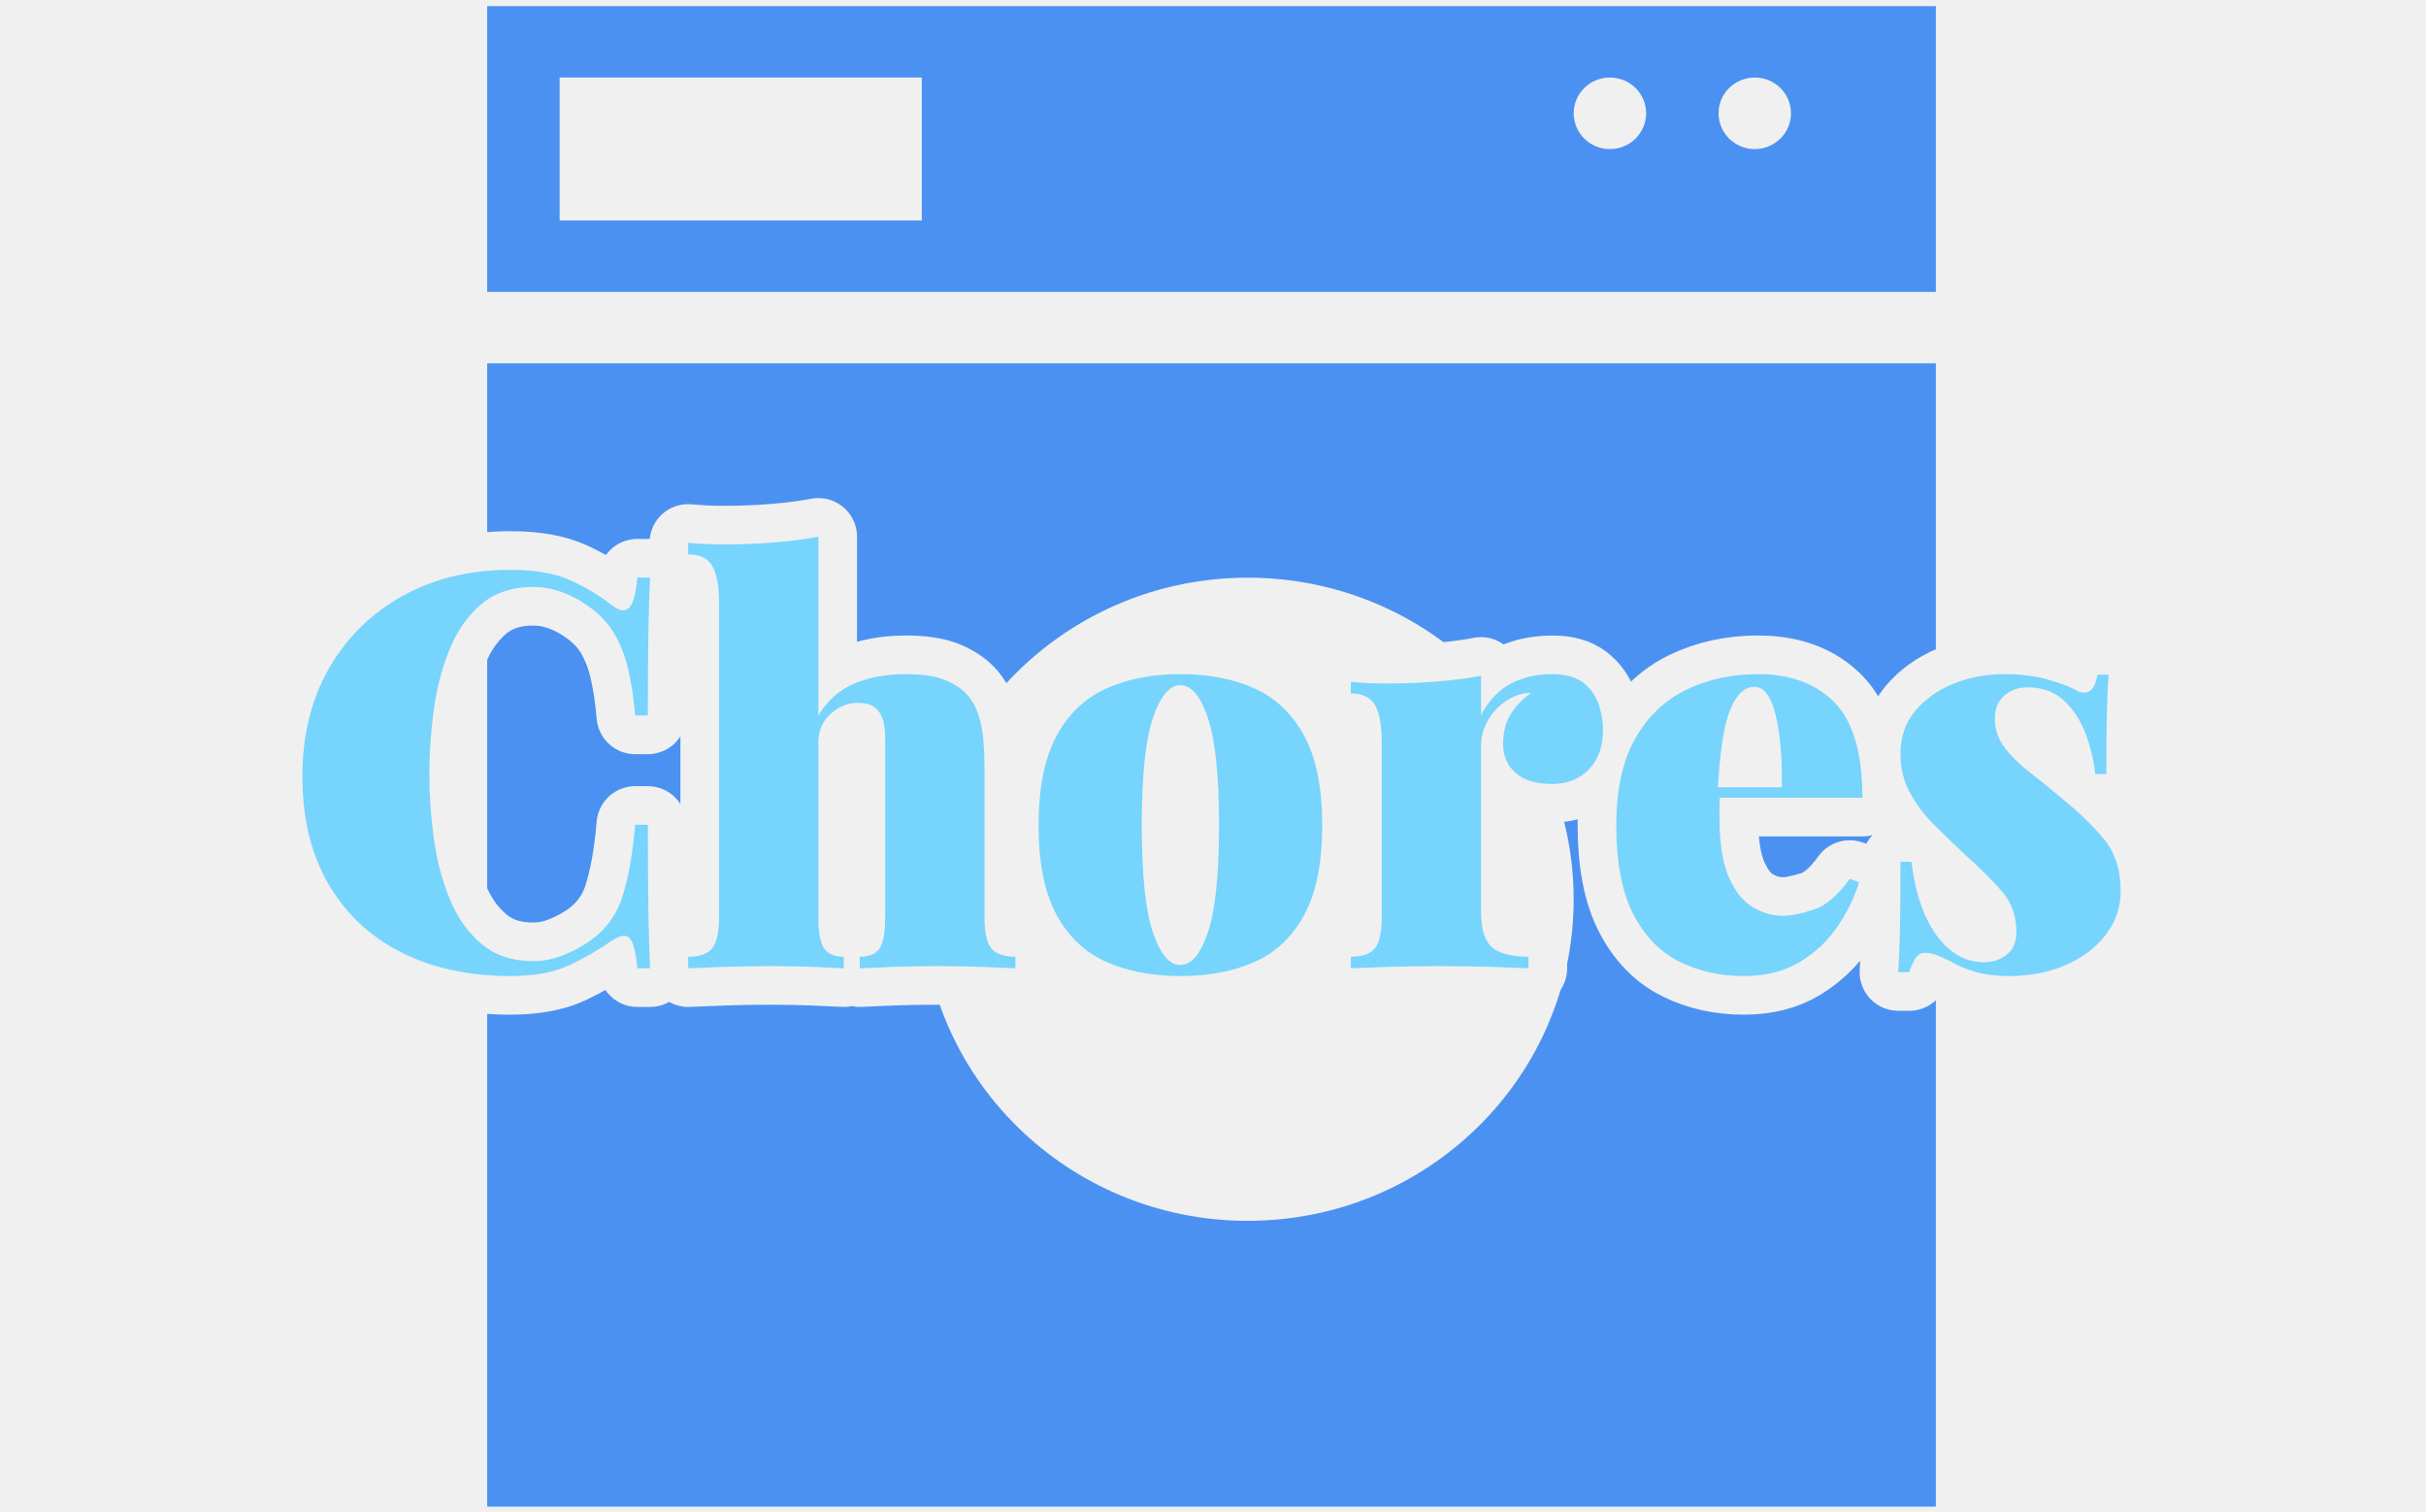
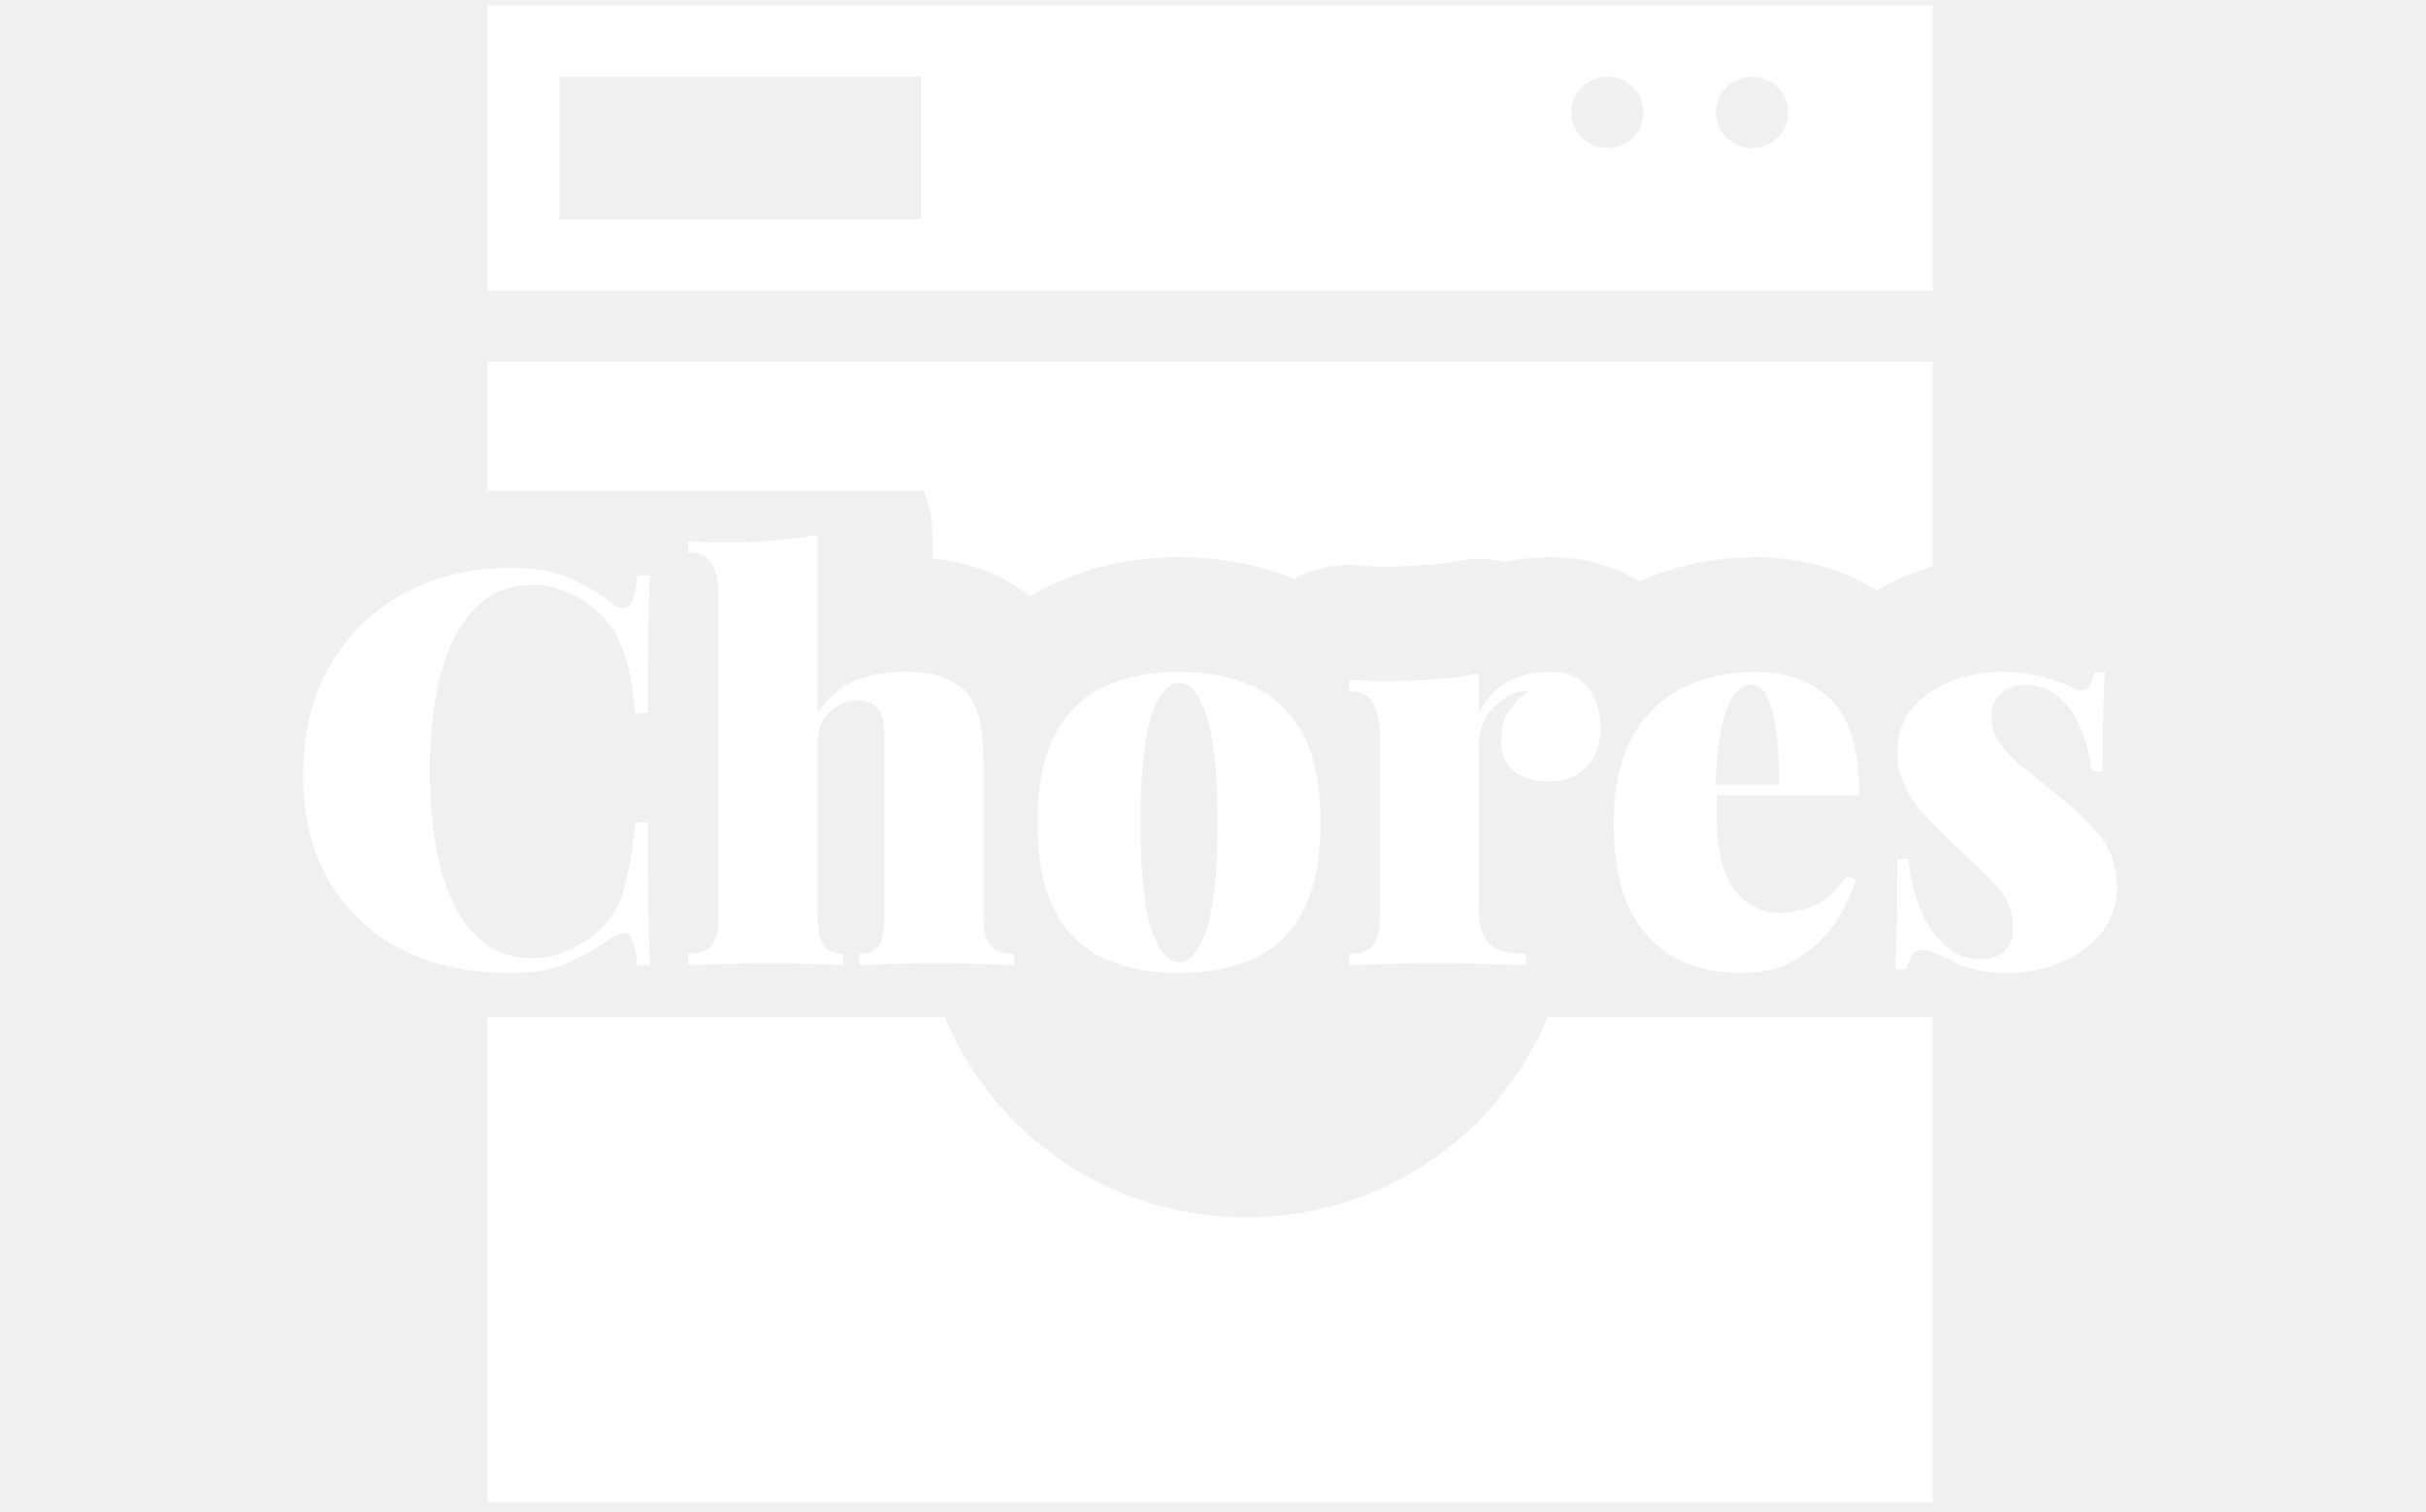
- <svg xmlns="http://www.w3.org/2000/svg" version="1.1" width="1000" height="623" viewBox="0 0 1000 623">
-   <g transform="matrix(1,0,0,1,-0.6060606,0.2522267)">
-     <svg viewBox="0 0 396 247" data-background-color="#ffffff" preserveAspectRatio="xMidYMid meet" height="623" width="1000">
-       <g id="tight-bounds" transform="matrix(1,0,0,1,0.24,-0.1)">
-         <svg viewBox="0 0 395.52 247.2" height="247.2" width="395.52">
-           <g>
-             <svg />
-           </g>
-           <g>
-             <svg viewBox="0 0 395.52 247.2" height="247.2" width="395.52">
-               <mask id="95f342b4-c046-4576-bb37-9ac2e381593e">
-                 <rect width="640" height="400" fill="white" />
-                 <g transform="matrix(1,0,0,1,39.552,80.49005)">
-                   <svg viewBox="0 0 316.416 86.22" height="86.22" width="316.416">
-                     <g>
-                       <svg viewBox="0 0 316.416 86.22" height="86.22" width="316.416">
-                         <g>
-                           <svg viewBox="0 0 316.416 86.22" height="86.22" width="316.416">
-                             <g>
-                               <svg viewBox="0 0 316.416 86.22" height="86.22" width="316.416">
-                                 <g id="SvgjsG1098">
-                                   <svg viewBox="0 0 316.416 86.22" height="86.22" width="316.416" id="SvgjsSvg1097">
-                                     <g>
-                                       <svg viewBox="0 0 316.416 86.22" height="86.22" width="316.416">
-                                         <g transform="matrix(1,0,0,1,0,0)">
-                                           <svg width="316.416" viewBox="-2.2 -43.1 172.74 47.8" height="86.22" data-palette-color="#77d4fc">
-                                             <path d="M20.7-36.1L20.7-36.1Q24-36.1 26.13-35.13 28.25-34.15 29.9-32.85L29.9-32.85Q30.9-32.1 31.43-32.68 31.95-33.25 32.15-35.4L32.15-35.4 33.3-35.4Q33.2-33.4 33.15-30.53 33.1-27.65 33.1-22.9L33.1-22.9 31.95-22.9Q31.75-25.3 31.3-27.18 30.85-29.05 29.95-30.5 29.05-31.95 27.35-33.05L27.35-33.05Q26.3-33.75 25.13-34.15 23.95-34.55 22.7-34.55L22.7-34.55Q19.85-34.55 18-32.98 16.15-31.4 15.13-28.88 14.1-26.35 13.7-23.38 13.3-20.4 13.3-17.6L13.3-17.6Q13.3-14.8 13.7-11.83 14.1-8.85 15.13-6.33 16.15-3.8 18-2.23 19.85-0.65 22.7-0.65L22.7-0.65Q23.95-0.65 25.13-1.07 26.3-1.5 27.35-2.15L27.35-2.15Q29.85-3.7 30.73-6.3 31.6-8.9 31.95-13L31.95-13 33.1-13Q33.1-8.1 33.15-5.08 33.2-2.05 33.3 0L33.3 0 32.15 0Q31.95-2.15 31.48-2.7 31-3.25 29.9-2.55L29.9-2.55Q28.05-1.25 25.98-0.28 23.9 0.7 20.65 0.7L20.65 0.7Q15 0.7 10.75-1.45 6.5-3.6 4.15-7.65 1.8-11.7 1.8-17.4L1.8-17.4Q1.8-23 4.23-27.2 6.65-31.4 10.9-33.75 15.15-36.1 20.7-36.1ZM48.55-39.1L48.55-39.1 48.55-22.9Q49.75-24.9 51.77-25.78 53.8-26.65 56.5-26.65L56.5-26.65Q58.8-26.65 60.12-26.08 61.45-25.5 62.15-24.65L62.15-24.65Q62.9-23.75 63.25-22.25 63.6-20.75 63.6-18.2L63.6-18.2 63.6-4.65Q63.6-2.55 64.22-1.8 64.85-1.05 66.4-1.05L66.4-1.05 66.4 0Q65.4-0.05 63.37-0.13 61.35-0.2 59.4-0.2L59.4-0.2Q57.3-0.2 55.3-0.13 53.3-0.05 52.3 0L52.3 0 52.3-1.05Q53.6-1.05 54.1-1.8 54.6-2.55 54.6-4.65L54.6-4.65 54.6-20.9Q54.6-21.95 54.35-22.65 54.1-23.35 53.57-23.7 53.05-24.05 52.15-24.05L52.15-24.05Q50.75-24.05 49.65-23.05 48.55-22.05 48.55-20.45L48.55-20.45 48.55-4.65Q48.55-2.55 49.07-1.8 49.6-1.05 50.85-1.05L50.85-1.05 50.85 0Q49.9-0.05 48.05-0.13 46.2-0.2 44.25-0.2L44.25-0.2Q42.15-0.2 40-0.13 37.85-0.05 36.75 0L36.75 0 36.75-1.05Q38.3-1.05 38.92-1.8 39.55-2.55 39.55-4.65L39.55-4.65 39.55-33.1Q39.55-35.35 38.95-36.43 38.35-37.5 36.75-37.5L36.75-37.5 36.75-38.55Q38.35-38.4 39.85-38.4L39.85-38.4Q42.35-38.4 44.52-38.58 46.7-38.75 48.55-39.1ZM81.35-26.65L81.35-26.65Q85.25-26.65 88.12-25.33 91-24 92.6-21 94.2-18 94.2-12.95L94.2-12.95Q94.2-7.9 92.6-4.9 91-1.9 88.12-0.6 85.25 0.7 81.35 0.7L81.35 0.7Q77.5 0.7 74.6-0.6 71.7-1.9 70.1-4.9 68.5-7.9 68.5-12.95L68.5-12.95Q68.5-18 70.1-21 71.7-24 74.6-25.33 77.5-26.65 81.35-26.65ZM81.35-25.65L81.35-25.65Q79.85-25.65 78.85-22.65 77.85-19.65 77.85-12.95L77.85-12.95Q77.85-6.25 78.85-3.28 79.85-0.3 81.35-0.3L81.35-0.3Q82.85-0.3 83.85-3.28 84.85-6.25 84.85-12.95L84.85-12.95Q84.85-19.65 83.85-22.65 82.85-25.65 81.35-25.65ZM115.04-26.65L115.04-26.65Q116.84-26.65 117.84-25.88 118.84-25.1 119.24-23.93 119.64-22.75 119.64-21.6L119.64-21.6Q119.64-19.35 118.37-18.03 117.09-16.7 115.04-16.7L115.04-16.7Q112.84-16.7 111.72-17.7 110.59-18.7 110.59-20.3L110.59-20.3Q110.59-22 111.32-23.1 112.04-24.2 113.14-24.95L113.14-24.95Q112.24-24.95 111.54-24.6L111.54-24.6Q110.74-24.25 110.07-23.58 109.39-22.9 108.99-22.03 108.59-21.15 108.59-20.15L108.59-20.15 108.59-5.15Q108.59-2.75 109.59-1.9 110.59-1.05 112.89-1.05L112.89-1.05 112.89 0Q111.74-0.05 109.47-0.13 107.19-0.2 104.79-0.2L104.79-0.2Q102.54-0.2 100.24-0.13 97.94-0.05 96.79 0L96.79 0 96.79-1.05Q98.34-1.05 98.97-1.8 99.59-2.55 99.59-4.65L99.59-4.65 99.59-20.5Q99.59-22.75 98.99-23.83 98.39-24.9 96.79-24.9L96.79-24.9 96.79-25.95Q98.39-25.8 99.89-25.8L99.89-25.8Q102.39-25.8 104.57-25.98 106.74-26.15 108.59-26.5L108.59-26.5 108.59-22.9Q109.24-24.2 110.19-25.03 111.14-25.85 112.37-26.25 113.59-26.65 115.04-26.65ZM133.69-26.65L133.69-26.65Q138.09-26.65 140.62-24.08 143.14-21.5 143.14-15.45L143.14-15.45 127.49-15.45 127.39-16.4 135.84-16.4Q135.89-18.85 135.64-20.93 135.39-23 134.84-24.25 134.29-25.5 133.34-25.5L133.34-25.5Q131.99-25.5 131.14-23.38 130.29-21.25 130.04-16.1L130.04-16.1 130.24-15.7Q130.19-15.2 130.19-14.7 130.19-14.2 130.19-13.65L130.19-13.65Q130.19-10.15 131.06-8.2 131.94-6.25 133.27-5.5 134.59-4.75 135.94-4.75L135.94-4.75Q136.94-4.75 138.64-5.28 140.34-5.8 141.99-8.1L141.99-8.1 142.84-7.8Q142.24-5.8 140.92-3.83 139.59-1.85 137.49-0.58 135.39 0.7 132.39 0.7L132.39 0.7Q129.19 0.7 126.57-0.6 123.94-1.9 122.39-4.9 120.84-7.9 120.84-12.95L120.84-12.95Q120.84-17.75 122.54-20.78 124.24-23.8 127.17-25.23 130.09-26.65 133.69-26.65ZM155.99-26.65L155.99-26.65Q158.19-26.65 159.86-26.18 161.54-25.7 162.29-25.3L162.29-25.3Q164.04-24.25 164.44-26.6L164.44-26.6 165.44-26.6Q165.34-25.15 165.29-23.08 165.24-21 165.24-17.6L165.24-17.6 164.24-17.6Q164.04-19.45 163.36-21.25 162.69-23.05 161.41-24.25 160.14-25.45 158.09-25.45L158.09-25.45Q156.84-25.45 155.99-24.7 155.14-23.95 155.14-22.65L155.14-22.65Q155.14-21.15 156.04-19.98 156.94-18.8 158.34-17.73 159.74-16.65 161.14-15.45L161.14-15.45Q163.44-13.6 164.99-11.75 166.54-9.9 166.54-7L166.54-7Q166.54-4.75 165.16-3 163.79-1.25 161.51-0.28 159.24 0.7 156.44 0.7L156.44 0.7Q154.69 0.7 153.39 0.33 152.09-0.05 151.29-0.55L151.29-0.55Q150.49-0.95 149.91-1.18 149.34-1.4 148.79-1.4L148.79-1.4Q148.29-1.4 147.94-0.88 147.59-0.35 147.39 0.35L147.39 0.35 146.39 0.35Q146.49-1.25 146.54-3.55 146.59-5.85 146.59-9.65L146.59-9.65 147.59-9.65Q147.89-7 148.76-4.95 149.64-2.9 151.01-1.73 152.39-0.55 154.19-0.55L154.19-0.55Q155.34-0.55 156.21-1.23 157.09-1.9 157.09-3.3L157.09-3.3Q157.09-5.5 155.76-7 154.44-8.5 152.44-10.3L152.44-10.3Q150.94-11.7 149.61-13.03 148.29-14.35 147.44-15.93 146.59-17.5 146.59-19.45L146.59-19.45Q146.59-21.7 147.91-23.3 149.24-24.9 151.39-25.78 153.54-26.65 155.99-26.65Z" opacity="1" transform="matrix(1,0,0,1,0,0)" fill="black" class="wordmark-text-0" id="SvgjsPath1096" stroke-width="7" stroke="black" stroke-linejoin="round" />
-                                           </svg>
-                                         </g>
-                                       </svg>
-                                     </g>
-                                   </svg>
-                                 </g>
-                               </svg>
-                             </g>
-                             <g />
-                           </svg>
-                         </g>
-                       </svg>
-                     </g>
-                   </svg>
-                 </g>
-               </mask>
-               <g transform="matrix(1,0,0,1,39.552,80.49005)">
-                 <svg viewBox="0 0 316.416 86.22" height="86.22" width="316.416">
-                   <g>
-                     <svg viewBox="0 0 316.416 86.22" height="86.22" width="316.416">
-                       <g>
-                         <svg viewBox="0 0 316.416 86.22" height="86.22" width="316.416">
-                           <g>
-                             <svg viewBox="0 0 316.416 86.22" height="86.22" width="316.416">
-                               <g id="textblocktransform">
-                                 <svg viewBox="0 0 316.416 86.22" height="86.22" width="316.416" id="textblock">
-                                   <g>
-                                     <svg viewBox="0 0 316.416 86.22" height="86.22" width="316.416">
-                                       <g transform="matrix(1,0,0,1,0,0)">
-                                         <svg width="316.416" viewBox="-2.2 -43.1 172.74 47.8" height="86.22" data-palette-color="#77d4fc">
-                                           <path d="M20.7-36.1L20.7-36.1Q24-36.1 26.13-35.13 28.25-34.15 29.9-32.85L29.9-32.85Q30.9-32.1 31.43-32.68 31.95-33.25 32.15-35.4L32.15-35.4 33.3-35.4Q33.2-33.4 33.15-30.53 33.1-27.65 33.1-22.9L33.1-22.9 31.95-22.9Q31.75-25.3 31.3-27.18 30.85-29.05 29.95-30.5 29.05-31.95 27.35-33.05L27.35-33.05Q26.3-33.75 25.13-34.15 23.95-34.55 22.7-34.55L22.7-34.55Q19.85-34.55 18-32.98 16.15-31.4 15.13-28.88 14.1-26.35 13.7-23.38 13.3-20.4 13.3-17.6L13.3-17.6Q13.3-14.8 13.7-11.83 14.1-8.85 15.13-6.33 16.15-3.8 18-2.23 19.85-0.65 22.7-0.65L22.7-0.65Q23.95-0.65 25.13-1.07 26.3-1.5 27.35-2.15L27.35-2.15Q29.85-3.7 30.73-6.3 31.6-8.9 31.95-13L31.95-13 33.1-13Q33.1-8.1 33.15-5.08 33.2-2.05 33.3 0L33.3 0 32.15 0Q31.95-2.15 31.48-2.7 31-3.25 29.9-2.55L29.9-2.55Q28.05-1.25 25.98-0.28 23.9 0.7 20.65 0.7L20.65 0.7Q15 0.7 10.75-1.45 6.5-3.6 4.15-7.65 1.8-11.7 1.8-17.4L1.8-17.4Q1.8-23 4.23-27.2 6.65-31.4 10.9-33.75 15.15-36.1 20.7-36.1ZM48.55-39.1L48.55-39.1 48.55-22.9Q49.75-24.9 51.77-25.78 53.8-26.65 56.5-26.65L56.5-26.65Q58.8-26.65 60.12-26.08 61.45-25.5 62.15-24.65L62.15-24.65Q62.9-23.75 63.25-22.25 63.6-20.75 63.6-18.2L63.6-18.2 63.6-4.65Q63.6-2.55 64.22-1.8 64.85-1.05 66.4-1.05L66.4-1.05 66.4 0Q65.4-0.05 63.37-0.13 61.35-0.2 59.4-0.2L59.4-0.2Q57.3-0.2 55.3-0.13 53.3-0.05 52.3 0L52.3 0 52.3-1.05Q53.6-1.05 54.1-1.8 54.6-2.55 54.6-4.65L54.6-4.65 54.6-20.9Q54.6-21.95 54.35-22.65 54.1-23.35 53.57-23.7 53.05-24.05 52.15-24.05L52.15-24.05Q50.75-24.05 49.65-23.05 48.55-22.05 48.55-20.45L48.55-20.45 48.55-4.65Q48.55-2.55 49.07-1.8 49.6-1.05 50.85-1.05L50.85-1.05 50.85 0Q49.9-0.05 48.05-0.13 46.2-0.2 44.25-0.2L44.25-0.2Q42.15-0.2 40-0.13 37.85-0.05 36.75 0L36.75 0 36.75-1.05Q38.3-1.05 38.92-1.8 39.55-2.55 39.55-4.65L39.55-4.65 39.55-33.1Q39.55-35.35 38.95-36.43 38.35-37.5 36.75-37.5L36.75-37.5 36.75-38.55Q38.35-38.4 39.85-38.4L39.85-38.4Q42.35-38.4 44.52-38.58 46.7-38.75 48.55-39.1ZM81.35-26.65L81.35-26.65Q85.25-26.65 88.12-25.33 91-24 92.6-21 94.2-18 94.2-12.95L94.2-12.95Q94.2-7.9 92.6-4.9 91-1.9 88.12-0.6 85.25 0.7 81.35 0.7L81.35 0.7Q77.5 0.7 74.6-0.6 71.7-1.9 70.1-4.9 68.5-7.9 68.5-12.95L68.5-12.95Q68.5-18 70.1-21 71.7-24 74.6-25.33 77.5-26.65 81.35-26.65ZM81.35-25.65L81.35-25.65Q79.85-25.65 78.85-22.65 77.85-19.65 77.85-12.95L77.85-12.95Q77.85-6.25 78.85-3.28 79.85-0.3 81.35-0.3L81.35-0.3Q82.85-0.3 83.85-3.28 84.85-6.25 84.85-12.95L84.85-12.95Q84.85-19.65 83.85-22.65 82.85-25.65 81.35-25.65ZM115.04-26.65L115.04-26.65Q116.84-26.65 117.84-25.88 118.84-25.1 119.24-23.93 119.64-22.75 119.64-21.6L119.64-21.6Q119.64-19.35 118.37-18.03 117.09-16.7 115.04-16.7L115.04-16.7Q112.84-16.7 111.72-17.7 110.59-18.7 110.59-20.3L110.59-20.3Q110.59-22 111.32-23.1 112.04-24.2 113.14-24.95L113.14-24.95Q112.24-24.95 111.54-24.6L111.54-24.6Q110.74-24.25 110.07-23.58 109.39-22.9 108.99-22.03 108.59-21.15 108.59-20.15L108.59-20.15 108.59-5.15Q108.59-2.75 109.59-1.9 110.59-1.05 112.89-1.05L112.89-1.05 112.89 0Q111.74-0.05 109.47-0.13 107.19-0.2 104.79-0.2L104.79-0.2Q102.54-0.2 100.24-0.13 97.94-0.05 96.79 0L96.79 0 96.79-1.05Q98.34-1.05 98.97-1.8 99.59-2.55 99.59-4.65L99.59-4.65 99.59-20.5Q99.59-22.75 98.99-23.83 98.39-24.9 96.79-24.9L96.79-24.9 96.79-25.95Q98.39-25.8 99.89-25.8L99.89-25.8Q102.39-25.8 104.57-25.98 106.74-26.15 108.59-26.5L108.59-26.5 108.59-22.9Q109.24-24.2 110.19-25.03 111.14-25.85 112.37-26.25 113.59-26.65 115.04-26.65ZM133.69-26.65L133.69-26.65Q138.09-26.65 140.62-24.08 143.14-21.5 143.14-15.45L143.14-15.45 127.49-15.45 127.39-16.4 135.84-16.4Q135.89-18.85 135.64-20.93 135.39-23 134.84-24.25 134.29-25.5 133.34-25.5L133.34-25.5Q131.99-25.5 131.14-23.38 130.29-21.25 130.04-16.1L130.04-16.1 130.24-15.7Q130.19-15.2 130.19-14.7 130.19-14.2 130.19-13.65L130.19-13.65Q130.19-10.15 131.06-8.2 131.94-6.25 133.27-5.5 134.59-4.75 135.94-4.75L135.94-4.75Q136.94-4.75 138.64-5.28 140.34-5.8 141.99-8.1L141.99-8.1 142.84-7.8Q142.24-5.8 140.92-3.83 139.59-1.85 137.49-0.58 135.39 0.7 132.39 0.7L132.39 0.7Q129.19 0.7 126.57-0.6 123.94-1.9 122.39-4.9 120.84-7.9 120.84-12.95L120.84-12.95Q120.84-17.75 122.54-20.78 124.24-23.8 127.17-25.23 130.09-26.65 133.69-26.65ZM155.99-26.65L155.99-26.65Q158.19-26.65 159.86-26.18 161.54-25.7 162.29-25.3L162.29-25.3Q164.04-24.25 164.44-26.6L164.44-26.6 165.44-26.6Q165.34-25.15 165.29-23.08 165.24-21 165.24-17.6L165.24-17.6 164.24-17.6Q164.04-19.45 163.36-21.25 162.69-23.05 161.41-24.25 160.14-25.45 158.09-25.45L158.09-25.45Q156.84-25.45 155.99-24.7 155.14-23.95 155.14-22.65L155.14-22.65Q155.14-21.15 156.04-19.98 156.94-18.8 158.34-17.73 159.74-16.65 161.14-15.45L161.14-15.45Q163.44-13.6 164.99-11.75 166.54-9.9 166.54-7L166.54-7Q166.54-4.75 165.16-3 163.79-1.25 161.51-0.28 159.24 0.7 156.44 0.7L156.44 0.7Q154.69 0.7 153.39 0.33 152.09-0.05 151.29-0.55L151.29-0.55Q150.49-0.95 149.91-1.18 149.34-1.4 148.79-1.4L148.79-1.4Q148.29-1.4 147.94-0.88 147.59-0.35 147.39 0.35L147.39 0.35 146.39 0.35Q146.49-1.25 146.54-3.55 146.59-5.85 146.59-9.65L146.59-9.65 147.59-9.65Q147.89-7 148.76-4.95 149.64-2.9 151.01-1.73 152.39-0.55 154.19-0.55L154.19-0.55Q155.34-0.55 156.21-1.23 157.09-1.9 157.09-3.3L157.09-3.3Q157.09-5.5 155.76-7 154.44-8.5 152.44-10.3L152.44-10.3Q150.94-11.7 149.61-13.03 148.29-14.35 147.44-15.93 146.59-17.5 146.59-19.45L146.59-19.45Q146.59-21.7 147.91-23.3 149.24-24.9 151.39-25.78 153.54-26.65 155.99-26.65Z" opacity="1" transform="matrix(1,0,0,1,0,0)" fill="#77d4fc" class="wordmark-text-0" data-fill-palette-color="primary" id="text-0" />
-                                         </svg>
-                                       </g>
-                                     </svg>
-                                   </g>
-                                 </svg>
-                               </g>
-                             </svg>
-                           </g>
-                           <g />
-                         </svg>
-                       </g>
-                     </svg>
+ <svg xmlns="http://www.w3.org/2000/svg" width="236" height="147" viewBox="0 0 236 147" fill="none">
+   <g clip-path="url(#clip0_6_252)">
+     <g clip-path="url(#clip1_6_252)">
+       <g clip-path="url(#clip2_6_252)">
+         <g clip-path="url(#clip3_6_252)">
+           <g clip-path="url(#clip4_6_252)">
+             <g clip-path="url(#clip5_6_252)">
+               <g clip-path="url(#clip6_6_252)">
+                 <g clip-path="url(#clip7_6_252)">
+                   <g clip-path="url(#clip8_6_252)">
+                     <path d="M49.731 55.233C52.087 55.233 54.026 55.58 55.547 56.272C57.06 56.972 58.406 57.786 59.585 58.714C60.299 59.25 60.845 59.311 61.223 58.897C61.595 58.489 61.852 57.518 61.995 55.983H63.226C63.155 57.411 63.101 59.15 63.066 61.199C63.03 63.256 63.012 65.98 63.012 69.372H61.78C61.638 67.658 61.405 66.13 61.084 64.787C60.763 63.452 60.281 62.267 59.638 61.231C58.995 60.196 58.067 59.286 56.853 58.5C56.104 58 55.311 57.608 54.476 57.322C53.633 57.036 52.765 56.894 51.873 56.894C49.838 56.894 48.16 57.454 46.839 58.575C45.518 59.703 44.493 61.167 43.765 62.967C43.029 64.773 42.519 66.737 42.233 68.858C41.947 70.985 41.805 73.049 41.805 75.048C41.805 77.048 41.947 79.108 42.233 81.228C42.519 83.356 43.029 85.32 43.765 87.119C44.493 88.926 45.518 90.39 46.839 91.511C48.16 92.639 49.838 93.203 51.873 93.203C52.765 93.203 53.633 93.053 54.476 92.753C55.311 92.446 56.104 92.061 56.853 91.597C58.639 90.49 59.845 89.008 60.474 87.152C61.095 85.295 61.53 82.903 61.78 79.975H63.012C63.012 83.474 63.03 86.302 63.066 88.458C63.101 90.622 63.155 92.436 63.226 93.899H61.995C61.852 92.364 61.612 91.4 61.277 91.007C60.934 90.615 60.37 90.668 59.585 91.168C58.264 92.096 56.864 92.907 55.386 93.6C53.901 94.299 51.998 94.649 49.677 94.649C45.643 94.649 42.108 93.882 39.073 92.346C36.039 90.811 33.682 88.597 32.004 85.706C30.326 82.814 29.487 79.333 29.487 75.263C29.487 71.264 30.355 67.765 32.09 64.766C33.818 61.767 36.199 59.428 39.234 57.75C42.269 56.072 45.768 55.233 49.731 55.233ZM79.56 52.02V69.372C80.417 67.944 81.567 66.915 83.009 66.287C84.459 65.666 86.147 65.355 88.075 65.355C89.718 65.355 91.01 65.559 91.953 65.966C92.902 66.38 93.627 66.89 94.127 67.497C94.662 68.14 95.055 68.997 95.305 70.068C95.555 71.139 95.68 72.585 95.68 74.406V88.919C95.68 90.418 95.901 91.436 96.344 91.971C96.794 92.507 97.572 92.775 98.679 92.775V93.899C97.965 93.864 96.883 93.817 95.434 93.76C93.991 93.71 92.574 93.685 91.181 93.685C89.682 93.685 88.218 93.71 86.79 93.76C85.362 93.817 84.291 93.864 83.577 93.899V92.775C84.505 92.775 85.148 92.507 85.505 91.971C85.862 91.436 86.04 90.418 86.04 88.919V71.514C86.04 70.764 85.951 70.139 85.772 69.639C85.594 69.14 85.316 68.765 84.937 68.515C84.566 68.265 84.059 68.14 83.416 68.14C82.416 68.14 81.524 68.497 80.738 69.211C79.953 69.925 79.56 70.853 79.56 71.996V88.919C79.56 90.418 79.746 91.436 80.117 91.971C80.496 92.507 81.131 92.775 82.024 92.775V93.899C81.345 93.864 80.346 93.817 79.025 93.76C77.704 93.71 76.347 93.685 74.955 93.685C73.455 93.685 71.938 93.71 70.403 93.76C68.867 93.817 67.707 93.864 66.921 93.899V92.775C68.028 92.775 68.803 92.507 69.246 91.971C69.696 91.436 69.921 90.418 69.921 88.919V58.447C69.921 56.84 69.706 55.651 69.278 54.88C68.849 54.116 68.064 53.734 66.921 53.734V52.609C68.064 52.716 69.171 52.77 70.242 52.77C72.027 52.77 73.694 52.706 75.244 52.577C76.8 52.456 78.239 52.27 79.56 52.02ZM114.692 65.355C117.476 65.355 119.894 65.826 121.943 66.769C123.999 67.719 125.599 69.264 126.741 71.407C127.884 73.549 128.455 76.423 128.455 80.029C128.455 83.635 127.884 86.509 126.741 88.651C125.599 90.793 123.999 92.328 121.943 93.257C119.894 94.185 117.476 94.649 114.692 94.649C111.943 94.649 109.533 94.185 107.462 93.257C105.391 92.328 103.784 90.793 102.642 88.651C101.5 86.509 100.928 83.635 100.928 80.029C100.928 76.423 101.5 73.549 102.642 71.407C103.784 69.264 105.391 67.719 107.462 66.769C109.533 65.826 111.943 65.355 114.692 65.355ZM114.692 66.426C113.621 66.426 112.728 67.497 112.014 69.639C111.3 71.782 110.943 75.245 110.943 80.029C110.943 84.813 111.3 88.266 112.014 90.386C112.728 92.514 113.621 93.578 114.692 93.578C115.763 93.578 116.655 92.514 117.369 90.386C118.083 88.266 118.44 84.813 118.44 80.029C118.44 75.245 118.083 71.782 117.369 69.639C116.655 67.497 115.763 66.426 114.692 66.426ZM150.776 65.355C152.062 65.355 153.061 65.63 153.775 66.18C154.489 66.737 154.989 67.433 155.275 68.268C155.56 69.111 155.703 69.943 155.703 70.764C155.703 72.371 155.25 73.645 154.343 74.588C153.429 75.537 152.24 76.012 150.776 76.012C149.205 76.012 148.02 75.655 147.22 74.941C146.413 74.227 146.01 73.299 146.01 72.156C146.01 70.943 146.271 69.943 146.792 69.157C147.306 68.372 147.956 67.712 148.741 67.176C148.099 67.176 147.527 67.301 147.028 67.551C146.456 67.801 145.931 68.165 145.453 68.643C144.968 69.129 144.582 69.682 144.296 70.303C144.011 70.932 143.868 71.603 143.868 72.317V88.383C143.868 90.097 144.225 91.257 144.939 91.864C145.653 92.471 146.831 92.775 148.474 92.775V93.899C147.652 93.864 146.431 93.817 144.81 93.76C143.182 93.71 141.511 93.685 139.798 93.685C138.191 93.685 136.567 93.71 134.924 93.76C133.282 93.817 132.05 93.864 131.229 93.899V92.775C132.336 92.775 133.114 92.507 133.564 91.971C134.007 91.436 134.228 90.418 134.228 88.919V71.942C134.228 70.336 134.014 69.147 133.586 68.376C133.157 67.612 132.372 67.23 131.229 67.23V66.105C132.372 66.212 133.478 66.266 134.549 66.266C136.335 66.266 138.005 66.201 139.562 66.073C141.112 65.951 142.547 65.766 143.868 65.516V69.372C144.332 68.443 144.903 67.683 145.582 67.09C146.26 66.505 147.038 66.069 147.917 65.784C148.788 65.498 149.741 65.355 150.776 65.355ZM170.752 65.355C173.894 65.355 176.368 66.273 178.175 68.108C179.974 69.95 180.874 73.031 180.874 77.351H164.111L164.004 76.334H173.055C173.09 74.584 173.019 72.967 172.841 71.482C172.662 70.004 172.376 68.818 171.984 67.926C171.591 67.033 171.055 66.587 170.377 66.587C169.413 66.587 168.628 67.344 168.021 68.858C167.414 70.379 167.021 72.978 166.843 76.655L167.057 77.083C167.021 77.44 167.003 77.797 167.003 78.154C167.003 78.511 167.003 78.886 167.003 79.279C167.003 81.778 167.314 83.724 167.935 85.117C168.563 86.509 169.352 87.473 170.302 88.008C171.245 88.544 172.198 88.812 173.162 88.812C173.876 88.812 174.84 88.623 176.054 88.244C177.268 87.873 178.464 86.866 179.642 85.224L180.552 85.545C180.124 86.973 179.438 88.39 178.496 89.797C177.546 91.211 176.322 92.371 174.822 93.278C173.323 94.192 171.502 94.649 169.36 94.649C167.075 94.649 164.997 94.185 163.126 93.257C161.248 92.328 159.756 90.793 158.649 88.651C157.542 86.509 156.989 83.635 156.989 80.029C156.989 76.601 157.596 73.806 158.809 71.642C160.023 69.486 161.676 67.897 163.769 66.876C165.854 65.862 168.181 65.355 170.752 65.355ZM194.637 65.355C196.208 65.355 197.59 65.523 198.782 65.859C199.982 66.201 200.849 66.515 201.385 66.801C202.634 67.551 203.402 67.087 203.688 65.409H204.759C204.687 66.444 204.634 67.701 204.598 69.179C204.562 70.664 204.545 72.621 204.545 75.048H203.473C203.331 73.727 203.016 72.424 202.531 71.139C202.052 69.854 201.356 68.782 200.442 67.926C199.535 67.069 198.35 66.64 196.886 66.64C195.994 66.64 195.244 66.908 194.637 67.444C194.03 67.979 193.727 68.711 193.727 69.639C193.727 70.71 194.048 71.664 194.691 72.499C195.333 73.342 196.154 74.145 197.154 74.909C198.154 75.68 199.153 76.494 200.153 77.351C201.795 78.672 203.17 79.993 204.277 81.314C205.384 82.635 205.937 84.331 205.937 86.402C205.937 88.008 205.444 89.436 204.459 90.686C203.481 91.936 202.177 92.907 200.549 93.6C198.929 94.299 197.118 94.649 195.119 94.649C193.869 94.649 192.781 94.517 191.852 94.253C190.924 93.981 190.174 93.667 189.603 93.31C189.032 93.025 188.539 92.8 188.125 92.635C187.718 92.478 187.318 92.4 186.925 92.4C186.568 92.4 186.265 92.585 186.015 92.957C185.765 93.335 185.569 93.774 185.426 94.274H184.355C184.426 93.132 184.48 91.739 184.515 90.097C184.551 88.455 184.569 86.277 184.569 83.563H185.64C185.854 85.456 186.272 87.134 186.893 88.597C187.522 90.061 188.325 91.211 189.303 92.046C190.288 92.889 191.424 93.31 192.709 93.31C193.53 93.31 194.251 93.067 194.873 92.582C195.501 92.103 195.815 91.365 195.815 90.365C195.815 88.794 195.34 87.473 194.391 86.402C193.448 85.331 192.263 84.153 190.835 82.867C189.764 81.868 188.753 80.893 187.804 79.943C186.861 79.001 186.086 77.965 185.479 76.837C184.872 75.716 184.569 74.459 184.569 73.067C184.569 71.46 185.04 70.086 185.983 68.943C186.932 67.801 188.175 66.915 189.71 66.287C191.245 65.666 192.888 65.355 194.637 65.355Z" fill="white" />
                  </g>
-                 </svg>
-               </g>
-               <g mask="url(#95f342b4-c046-4576-bb37-9ac2e381593e)">
-                 <g transform="matrix(2.818391, 0, 0, 2.818391, 79.38759, 1)">
-                   <svg version="1.1" x="0" y="0" viewBox="7.333 6.333 84 87" enable-background="new 0 0 99 99" xml:space="preserve" height="87" width="84" class="icon-none" data-fill-palette-color="accent" id="none">
-                     <path fill-rule="evenodd" clip-rule="evenodd" d="M7.333 27.043v66.29h84v-66.29H7.333zM32.533 58.123c0-10.3 8.46-18.65 18.899-18.65 10.44 0 18.9 8.35 18.9 18.65 0 10.29-8.46 18.64-18.9 18.64C40.993 76.763 32.533 68.413 32.533 58.123zM7.333 6.333v16.57h84V6.333H7.333zM11.533 10.473h21v8.29h-21V10.473zM78.733 12.543c0-1.14 0.939-2.07 2.1-2.07s2.1 0.93 2.1 2.07c0 1.15-0.939 2.08-2.1 2.08S78.733 13.693 78.733 12.543zM70.333 12.543c0-1.14 0.939-2.07 2.1-2.07s2.101 0.93 2.101 2.07c0 1.15-0.94 2.08-2.101 2.08S70.333 13.693 70.333 12.543z" fill="#4b91f1" data-fill-palette-color="accent" />
-                   </svg>
                </g>
              </g>
-             </svg>
+             </g>
          </g>
-           <defs />
-         </svg>
-         <rect width="395.52" height="247.2" fill="none" stroke="none" visibility="hidden" />
+         </g>
+         <mask id="mask0_6_252" style="mask-type:luminance" maskUnits="userSpaceOnUse" x="0" y="-1" width="381" height="239">
+           <path d="M380.315 -0.059H0.282V237.462H380.315V-0.059Z" fill="white" />
+           <g clip-path="url(#clip9_6_252)">
+             <g clip-path="url(#clip10_6_252)">
+               <g clip-path="url(#clip11_6_252)">
+                 <g clip-path="url(#clip12_6_252)">
+                   <g clip-path="url(#clip13_6_252)">
+                     <g clip-path="url(#clip14_6_252)">
+                       <g clip-path="url(#clip15_6_252)">
+                         <path d="M49.731 55.233C52.087 55.233 54.026 55.58 55.547 56.272C57.06 56.972 58.406 57.786 59.585 58.714C60.299 59.25 60.845 59.311 61.223 58.897C61.595 58.489 61.852 57.518 61.995 55.983H63.226C63.155 57.411 63.101 59.15 63.066 61.199C63.03 63.256 63.012 65.98 63.012 69.372H61.78C61.638 67.658 61.405 66.13 61.084 64.787C60.763 63.452 60.281 62.267 59.638 61.231C58.995 60.196 58.067 59.286 56.853 58.5C56.104 58 55.311 57.608 54.476 57.322C53.633 57.036 52.765 56.894 51.873 56.894C49.838 56.894 48.16 57.454 46.839 58.575C45.518 59.703 44.493 61.167 43.765 62.967C43.029 64.773 42.519 66.737 42.233 68.858C41.947 70.985 41.805 73.049 41.805 75.048C41.805 77.048 41.947 79.108 42.233 81.228C42.519 83.356 43.029 85.32 43.765 87.119C44.493 88.926 45.518 90.39 46.839 91.511C48.16 92.639 49.838 93.203 51.873 93.203C52.765 93.203 53.633 93.053 54.476 92.753C55.311 92.446 56.104 92.061 56.853 91.597C58.639 90.49 59.845 89.008 60.474 87.152C61.095 85.295 61.53 82.903 61.78 79.975H63.012C63.012 83.474 63.03 86.302 63.066 88.458C63.101 90.622 63.155 92.436 63.226 93.899H61.995C61.852 92.364 61.612 91.4 61.277 91.007C60.934 90.615 60.37 90.668 59.585 91.168C58.264 92.096 56.864 92.907 55.386 93.6C53.901 94.299 51.998 94.649 49.677 94.649C45.643 94.649 42.108 93.882 39.073 92.346C36.039 90.811 33.682 88.597 32.004 85.706C30.326 82.814 29.487 79.333 29.487 75.263C29.487 71.264 30.355 67.765 32.09 64.766C33.818 61.767 36.199 59.428 39.234 57.75C42.269 56.072 45.768 55.233 49.731 55.233ZM79.56 52.02V69.372C80.417 67.944 81.567 66.915 83.009 66.287C84.459 65.666 86.147 65.355 88.075 65.355C89.718 65.355 91.01 65.559 91.953 65.966C92.902 66.38 93.627 66.89 94.127 67.497C94.662 68.14 95.055 68.997 95.305 70.068C95.555 71.139 95.68 72.585 95.68 74.406V88.919C95.68 90.418 95.901 91.436 96.344 91.971C96.794 92.507 97.572 92.775 98.679 92.775V93.899C97.965 93.864 96.883 93.817 95.434 93.76C93.991 93.71 92.574 93.685 91.181 93.685C89.682 93.685 88.218 93.71 86.79 93.76C85.362 93.817 84.291 93.864 83.577 93.899V92.775C84.505 92.775 85.148 92.507 85.505 91.971C85.862 91.436 86.04 90.418 86.04 88.919V71.514C86.04 70.764 85.951 70.139 85.772 69.639C85.594 69.14 85.316 68.765 84.937 68.515C84.566 68.265 84.059 68.14 83.416 68.14C82.416 68.14 81.524 68.497 80.738 69.211C79.953 69.925 79.56 70.853 79.56 71.996V88.919C79.56 90.418 79.746 91.436 80.117 91.971C80.496 92.507 81.131 92.775 82.024 92.775V93.899C81.345 93.864 80.346 93.817 79.025 93.76C77.704 93.71 76.347 93.685 74.955 93.685C73.455 93.685 71.938 93.71 70.403 93.76C68.867 93.817 67.707 93.864 66.921 93.899V92.775C68.028 92.775 68.803 92.507 69.246 91.971C69.696 91.436 69.921 90.418 69.921 88.919V58.447C69.921 56.84 69.706 55.651 69.278 54.88C68.849 54.116 68.064 53.734 66.921 53.734V52.609C68.064 52.716 69.171 52.77 70.242 52.77C72.027 52.77 73.694 52.706 75.244 52.577C76.8 52.456 78.239 52.27 79.56 52.02ZM114.692 65.355C117.476 65.355 119.894 65.826 121.943 66.769C123.999 67.719 125.599 69.264 126.741 71.407C127.884 73.549 128.455 76.423 128.455 80.029C128.455 83.635 127.884 86.509 126.741 88.651C125.599 90.793 123.999 92.328 121.943 93.257C119.894 94.185 117.476 94.649 114.692 94.649C111.943 94.649 109.533 94.185 107.462 93.257C105.391 92.328 103.784 90.793 102.642 88.651C101.5 86.509 100.928 83.635 100.928 80.029C100.928 76.423 101.5 73.549 102.642 71.407C103.784 69.264 105.391 67.719 107.462 66.769C109.533 65.826 111.943 65.355 114.692 65.355ZM114.692 66.426C113.621 66.426 112.728 67.497 112.014 69.639C111.3 71.782 110.943 75.245 110.943 80.029C110.943 84.813 111.3 88.266 112.014 90.386C112.728 92.514 113.621 93.578 114.692 93.578C115.763 93.578 116.655 92.514 117.369 90.386C118.083 88.266 118.44 84.813 118.44 80.029C118.44 75.245 118.083 71.782 117.369 69.639C116.655 67.497 115.763 66.426 114.692 66.426ZM150.776 65.355C152.062 65.355 153.061 65.63 153.775 66.18C154.489 66.737 154.989 67.433 155.275 68.268C155.56 69.111 155.703 69.943 155.703 70.764C155.703 72.371 155.25 73.645 154.343 74.588C153.429 75.537 152.24 76.012 150.776 76.012C149.205 76.012 148.02 75.655 147.22 74.941C146.413 74.227 146.01 73.299 146.01 72.156C146.01 70.943 146.271 69.943 146.792 69.157C147.306 68.372 147.956 67.712 148.741 67.176C148.099 67.176 147.527 67.301 147.028 67.551C146.456 67.801 145.931 68.165 145.453 68.643C144.968 69.129 144.582 69.682 144.296 70.303C144.011 70.932 143.868 71.603 143.868 72.317V88.383C143.868 90.097 144.225 91.257 144.939 91.864C145.653 92.471 146.831 92.775 148.474 92.775V93.899C147.652 93.864 146.431 93.817 144.81 93.76C143.182 93.71 141.511 93.685 139.798 93.685C138.191 93.685 136.567 93.71 134.924 93.76C133.282 93.817 132.05 93.864 131.229 93.899V92.775C132.336 92.775 133.114 92.507 133.564 91.971C134.007 91.436 134.228 90.418 134.228 88.919V71.942C134.228 70.336 134.014 69.147 133.586 68.376C133.157 67.612 132.372 67.23 131.229 67.23V66.105C132.372 66.212 133.478 66.266 134.549 66.266C136.335 66.266 138.005 66.201 139.562 66.073C141.112 65.951 142.547 65.766 143.868 65.516V69.372C144.332 68.443 144.903 67.683 145.582 67.09C146.26 66.505 147.038 66.069 147.917 65.784C148.788 65.498 149.741 65.355 150.776 65.355ZM170.752 65.355C173.894 65.355 176.368 66.273 178.175 68.108C179.974 69.95 180.874 73.031 180.874 77.351H164.111L164.004 76.334H173.055C173.09 74.584 173.019 72.967 172.841 71.482C172.662 70.004 172.376 68.818 171.984 67.926C171.591 67.033 171.055 66.587 170.377 66.587C169.413 66.587 168.628 67.344 168.021 68.858C167.414 70.379 167.021 72.978 166.843 76.655L167.057 77.083C167.021 77.44 167.003 77.797 167.003 78.154C167.003 78.511 167.003 78.886 167.003 79.279C167.003 81.778 167.314 83.724 167.935 85.117C168.563 86.509 169.352 87.473 170.302 88.008C171.245 88.544 172.198 88.812 173.162 88.812C173.876 88.812 174.84 88.623 176.054 88.244C177.268 87.873 178.464 86.866 179.642 85.224L180.552 85.545C180.124 86.973 179.438 88.39 178.496 89.797C177.546 91.211 176.322 92.371 174.822 93.278C173.323 94.192 171.502 94.649 169.36 94.649C167.075 94.649 164.997 94.185 163.126 93.257C161.248 92.328 159.756 90.793 158.649 88.651C157.542 86.509 156.989 83.635 156.989 80.029C156.989 76.601 157.596 73.806 158.809 71.642C160.023 69.486 161.676 67.897 163.769 66.876C165.854 65.862 168.181 65.355 170.752 65.355ZM194.637 65.355C196.208 65.355 197.59 65.523 198.782 65.859C199.982 66.201 200.849 66.515 201.385 66.801C202.634 67.551 203.402 67.087 203.688 65.409H204.759C204.687 66.444 204.634 67.701 204.598 69.179C204.562 70.664 204.545 72.621 204.545 75.048H203.473C203.331 73.727 203.016 72.424 202.531 71.139C202.052 69.854 201.356 68.782 200.442 67.926C199.535 67.069 198.35 66.64 196.886 66.64C195.994 66.64 195.244 66.908 194.637 67.444C194.03 67.979 193.727 68.711 193.727 69.639C193.727 70.71 194.048 71.664 194.691 72.499C195.333 73.342 196.154 74.145 197.154 74.909C198.154 75.68 199.153 76.494 200.153 77.351C201.795 78.672 203.17 79.993 204.277 81.314C205.384 82.635 205.937 84.331 205.937 86.402C205.937 88.008 205.444 89.436 204.459 90.686C203.481 91.936 202.177 92.907 200.549 93.6C198.929 94.299 197.118 94.649 195.119 94.649C193.869 94.649 192.781 94.517 191.852 94.253C190.924 93.981 190.174 93.667 189.603 93.31C189.032 93.025 188.539 92.8 188.125 92.635C187.718 92.478 187.318 92.4 186.925 92.4C186.568 92.4 186.265 92.585 186.015 92.957C185.765 93.335 185.569 93.774 185.426 94.274H184.355C184.426 93.132 184.48 91.739 184.515 90.097C184.551 88.455 184.569 86.277 184.569 83.563H185.64C185.854 85.456 186.272 87.134 186.893 88.597C187.522 90.061 188.325 91.211 189.303 92.046C190.288 92.889 191.424 93.31 192.709 93.31C193.53 93.31 194.251 93.067 194.873 92.582C195.501 92.103 195.815 91.365 195.815 90.365C195.815 88.794 195.34 87.473 194.391 86.402C193.448 85.331 192.263 84.153 190.835 82.867C189.764 81.868 188.753 80.893 187.804 79.943C186.861 79.001 186.086 77.965 185.479 76.837C184.872 75.716 184.569 74.459 184.569 73.067C184.569 71.46 185.04 70.086 185.983 68.943C186.932 67.801 188.175 66.915 189.71 66.287C191.245 65.666 192.888 65.355 194.637 65.355Z" fill="black" stroke="black" stroke-width="22.293" stroke-linejoin="round" />
+                       </g>
+                     </g>
+                   </g>
+                 </g>
+               </g>
+             </g>
+           </g>
+         </mask>
+         <g mask="url(#mask0_6_252)">
+           <g clip-path="url(#clip16_6_252)">
+             <path fill-rule="evenodd" clip-rule="evenodd" d="M47.422 35.194V146.135H188.002V35.194H47.422ZM89.596 87.209C89.596 69.971 103.755 55.996 121.225 55.996C138.697 55.996 152.855 69.971 152.855 87.209C152.855 104.43 138.697 118.404 121.225 118.404C103.755 118.404 89.596 104.43 89.596 87.209ZM47.422 0.534V28.265H188.002V0.534H47.422ZM54.451 7.463H89.596V21.337H54.451V7.463ZM166.915 10.927C166.915 9.019 168.486 7.463 170.429 7.463C172.373 7.463 173.944 9.019 173.944 10.927C173.944 12.852 172.373 14.408 170.429 14.408C168.486 14.408 166.915 12.852 166.915 10.927ZM152.857 10.927C152.857 9.019 154.429 7.463 156.372 7.463C158.315 7.463 159.888 9.019 159.888 10.927C159.888 12.852 158.315 14.408 156.372 14.408C154.429 14.408 152.857 12.852 152.857 10.927Z" fill="white" />
+           </g>
+         </g>
      </g>
-     </svg>
+     </g>
  </g>
+   <defs>
+     <clipPath id="clip0_6_252">
+       <rect width="235.424" height="146.669" fill="white" />
+     </clipPath>
+     <clipPath id="clip1_6_252">
+       <rect width="234.861" height="146.788" fill="white" transform="translate(0.281677 -0.0593872)" />
+     </clipPath>
+     <clipPath id="clip2_6_252">
+       <rect width="234.861" height="146.788" fill="white" transform="translate(0.281677 -0.0593872)" />
+     </clipPath>
+     <clipPath id="clip3_6_252">
+       <rect width="187.889" height="51.198" fill="white" transform="translate(23.7678 47.7358)" />
+     </clipPath>
+     <clipPath id="clip4_6_252">
+       <rect width="187.889" height="51.198" fill="white" transform="translate(23.7678 47.7358)" />
+     </clipPath>
+     <clipPath id="clip5_6_252">
+       <rect width="187.889" height="51.198" fill="white" transform="translate(23.7678 47.7358)" />
+     </clipPath>
+     <clipPath id="clip6_6_252">
+       <rect width="187.889" height="51.198" fill="white" transform="translate(23.7678 47.7358)" />
+     </clipPath>
+     <clipPath id="clip7_6_252">
+       <rect width="187.889" height="51.198" fill="white" transform="translate(23.7678 47.7358)" />
+     </clipPath>
+     <clipPath id="clip8_6_252">
+       <rect width="187.889" height="51.198" fill="white" transform="translate(23.7678 47.7358)" />
+     </clipPath>
+     <clipPath id="clip9_6_252">
+       <rect width="187.889" height="51.198" fill="white" transform="translate(23.7678 47.7358)" />
+     </clipPath>
+     <clipPath id="clip10_6_252">
+       <rect width="187.889" height="51.198" fill="white" transform="translate(23.7678 47.7358)" />
+     </clipPath>
+     <clipPath id="clip11_6_252">
+       <rect width="187.889" height="51.198" fill="white" transform="translate(23.7678 47.7358)" />
+     </clipPath>
+     <clipPath id="clip12_6_252">
+       <rect width="187.889" height="51.198" fill="white" transform="translate(23.7678 47.7358)" />
+     </clipPath>
+     <clipPath id="clip13_6_252">
+       <rect width="187.889" height="51.198" fill="white" transform="translate(23.7678 47.7358)" />
+     </clipPath>
+     <clipPath id="clip14_6_252">
+       <rect width="187.889" height="51.198" fill="white" transform="translate(23.7678 47.7358)" />
+     </clipPath>
+     <clipPath id="clip15_6_252">
+       <rect width="187.889" height="51.198" fill="white" transform="translate(23.7678 47.7358)" />
+     </clipPath>
+     <clipPath id="clip16_6_252">
+       <rect width="140.58" height="145.6" fill="white" transform="translate(47.4222 0.534424)" />
+     </clipPath>
+   </defs>
</svg>
